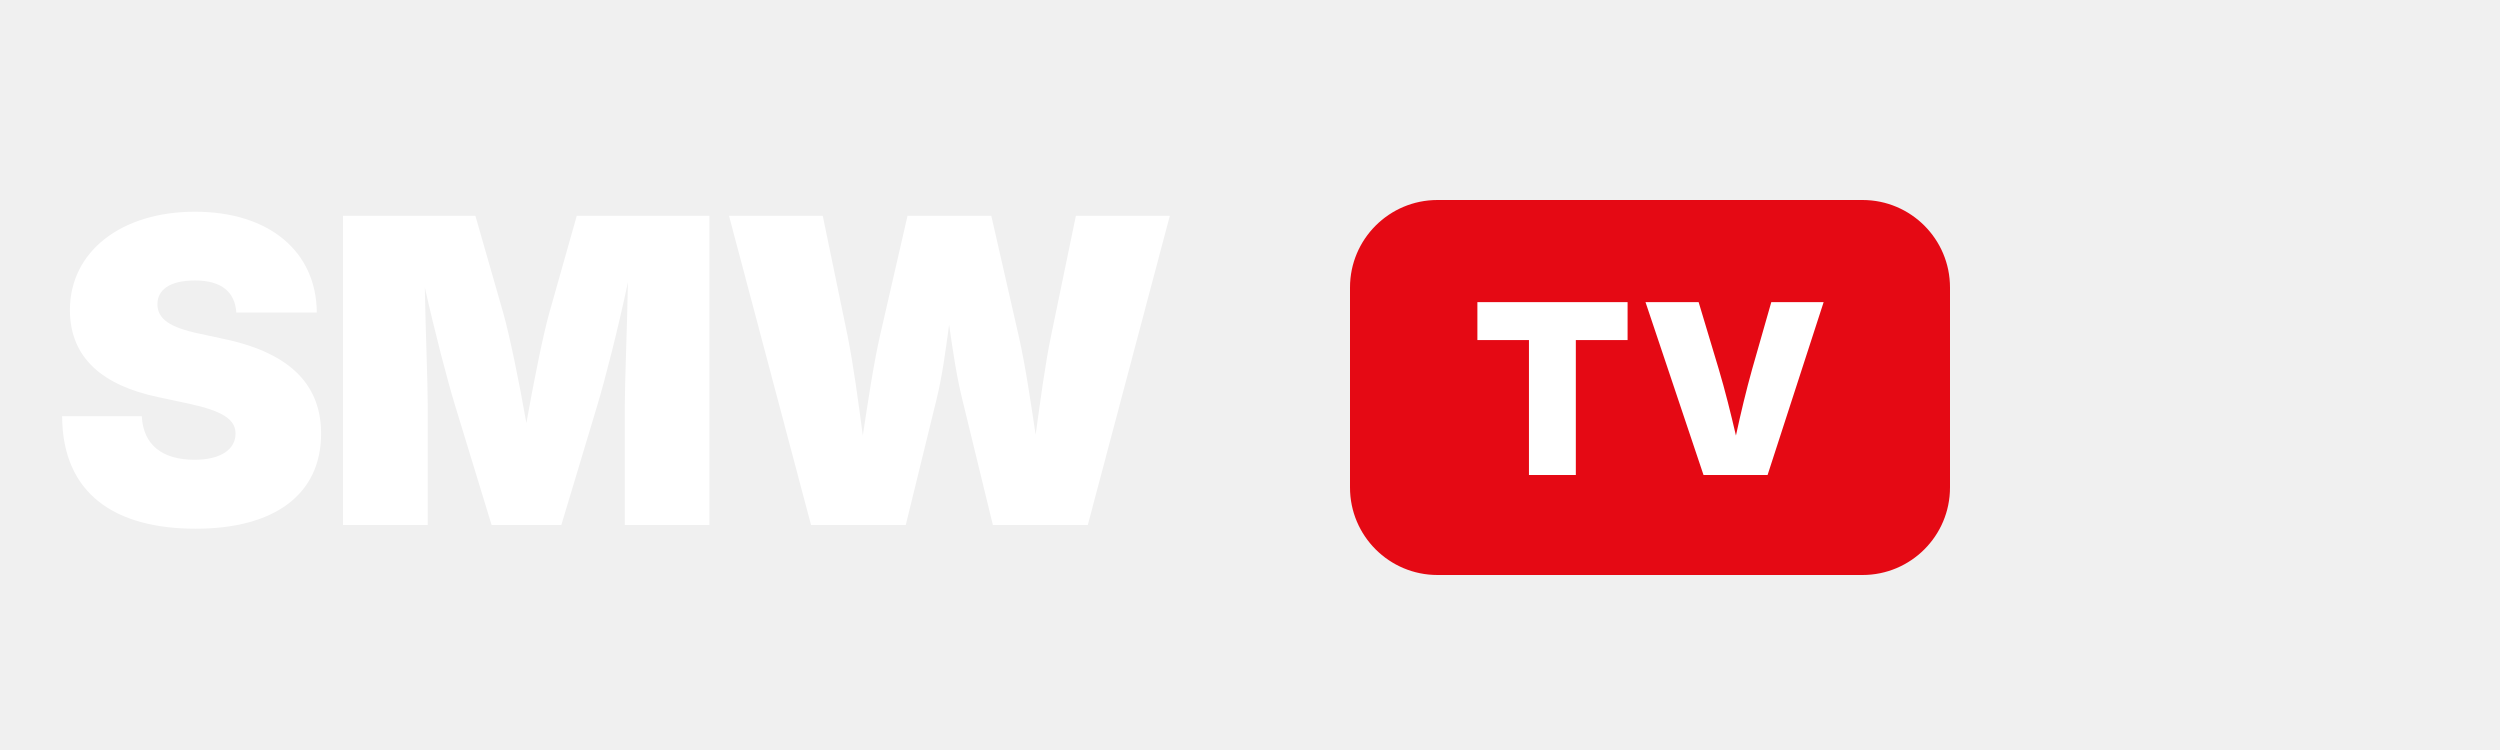
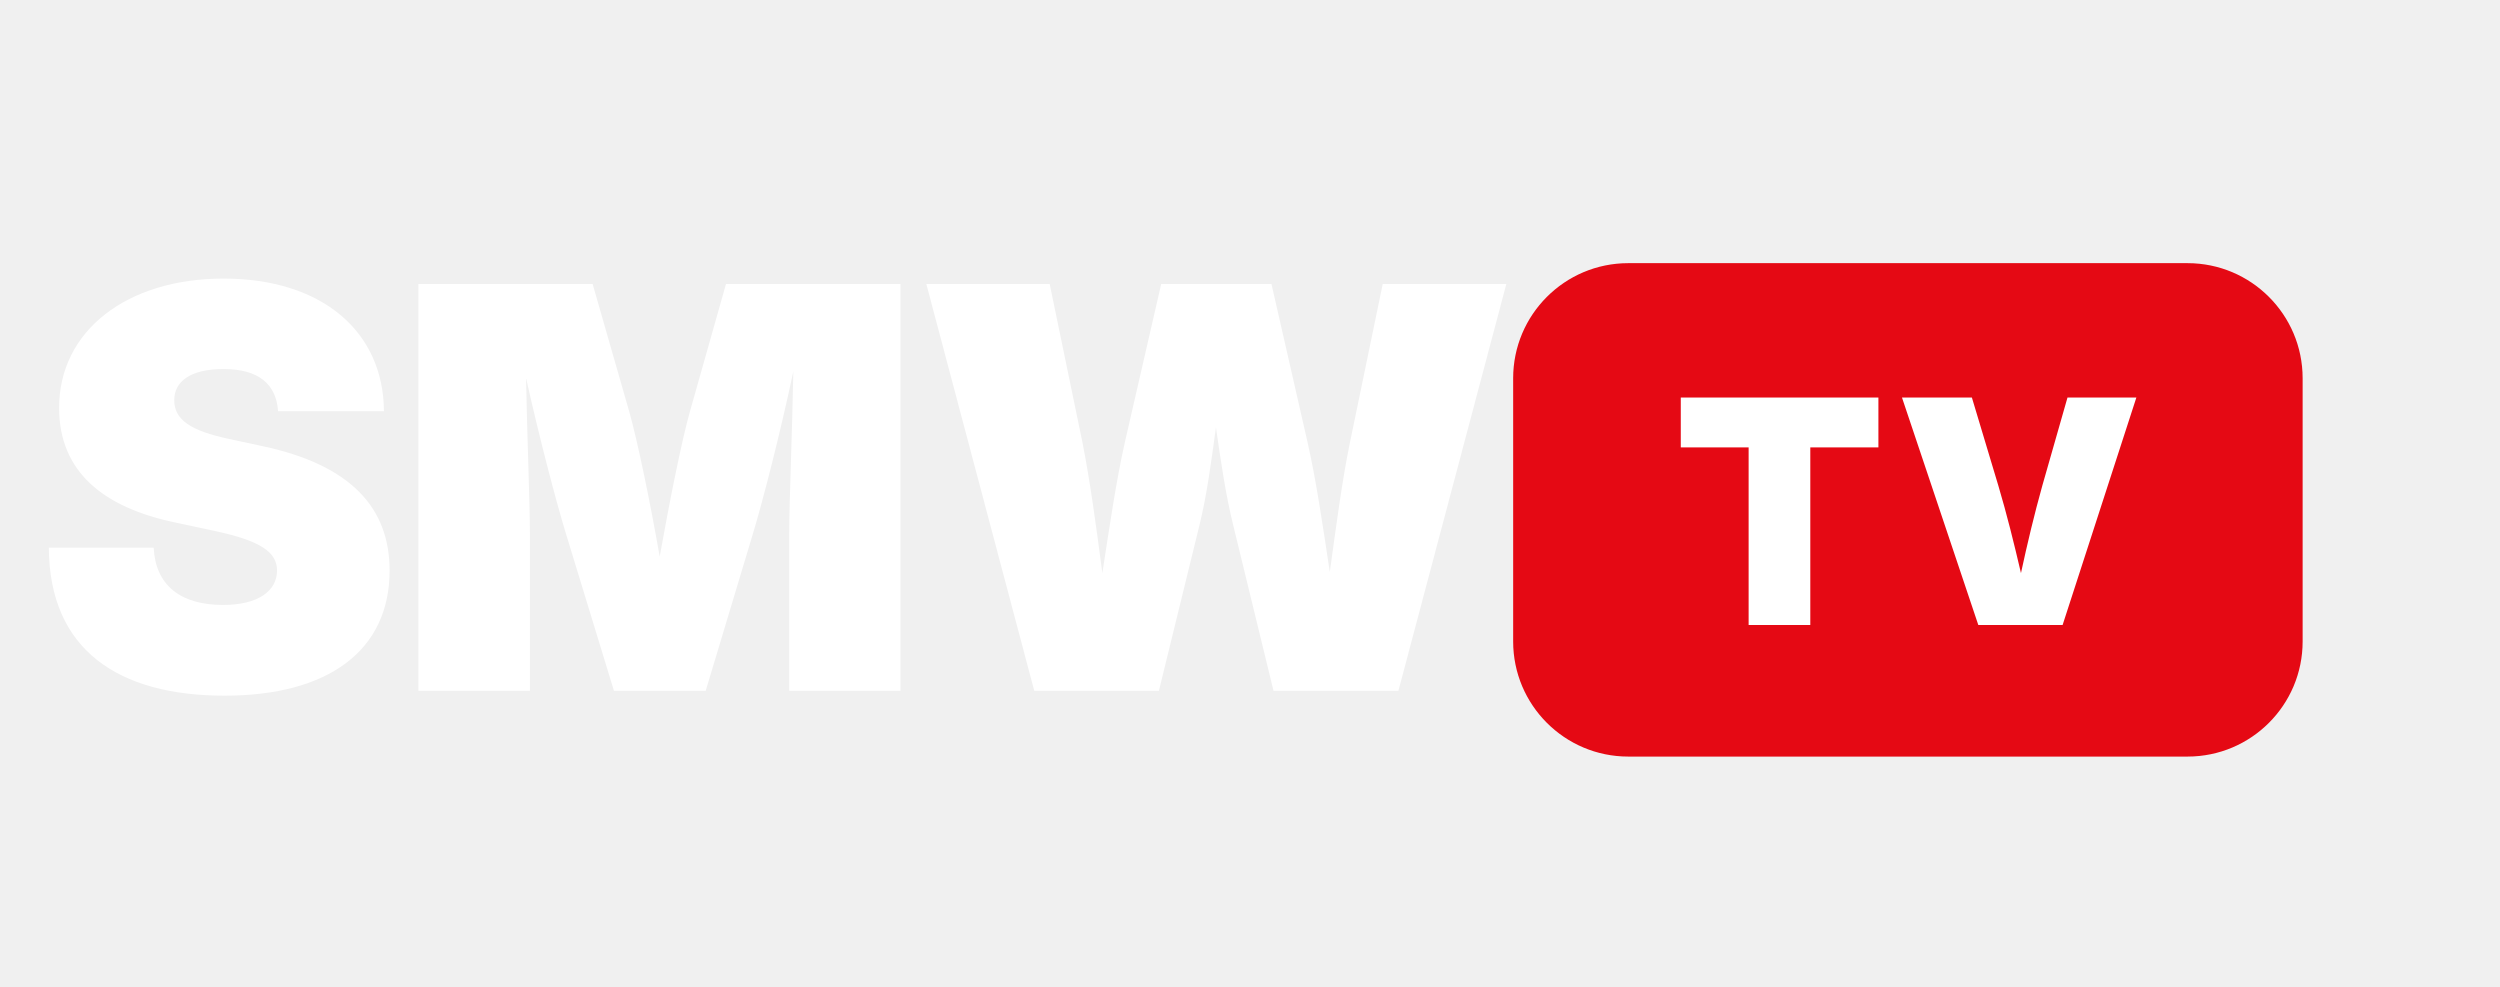
- <svg xmlns="http://www.w3.org/2000/svg" viewBox="0 0 200 60" width="200" height="60" fill="none">
-   <text x="4" y="42" font-family="'Outfit', system-ui, -apple-system, sans-serif" font-size="34" font-weight="900" fill="#FFFFFF" letter-spacing="-0.8">SMW</text>
-   <rect x="108" y="16" width="48" height="30" rx="7" fill="#E50914" />
-   <text x="132" y="38" font-family="'Outfit', system-ui, -apple-system, sans-serif" font-size="19" font-weight="900" fill="#FFFFFF" text-anchor="middle" letter-spacing="0.5">TV</text>
+ <svg xmlns="http://www.w3.org/2000/svg" viewBox="0 0 152 60" width="152" height="60" fill="none">
+   <text x="2" y="42" font-family="'Outfit', system-ui, -apple-system, sans-serif" font-size="34" font-weight="900" fill="#FFFFFF" letter-spacing="-0.8">SMW</text>
+   <rect x="92" y="16" width="48" height="30" rx="7" fill="#E50914" />
+   <text x="116" y="38" font-family="'Outfit', system-ui, -apple-system, sans-serif" font-size="19" font-weight="900" fill="#FFFFFF" text-anchor="middle" letter-spacing="0.5">TV</text>
</svg>
